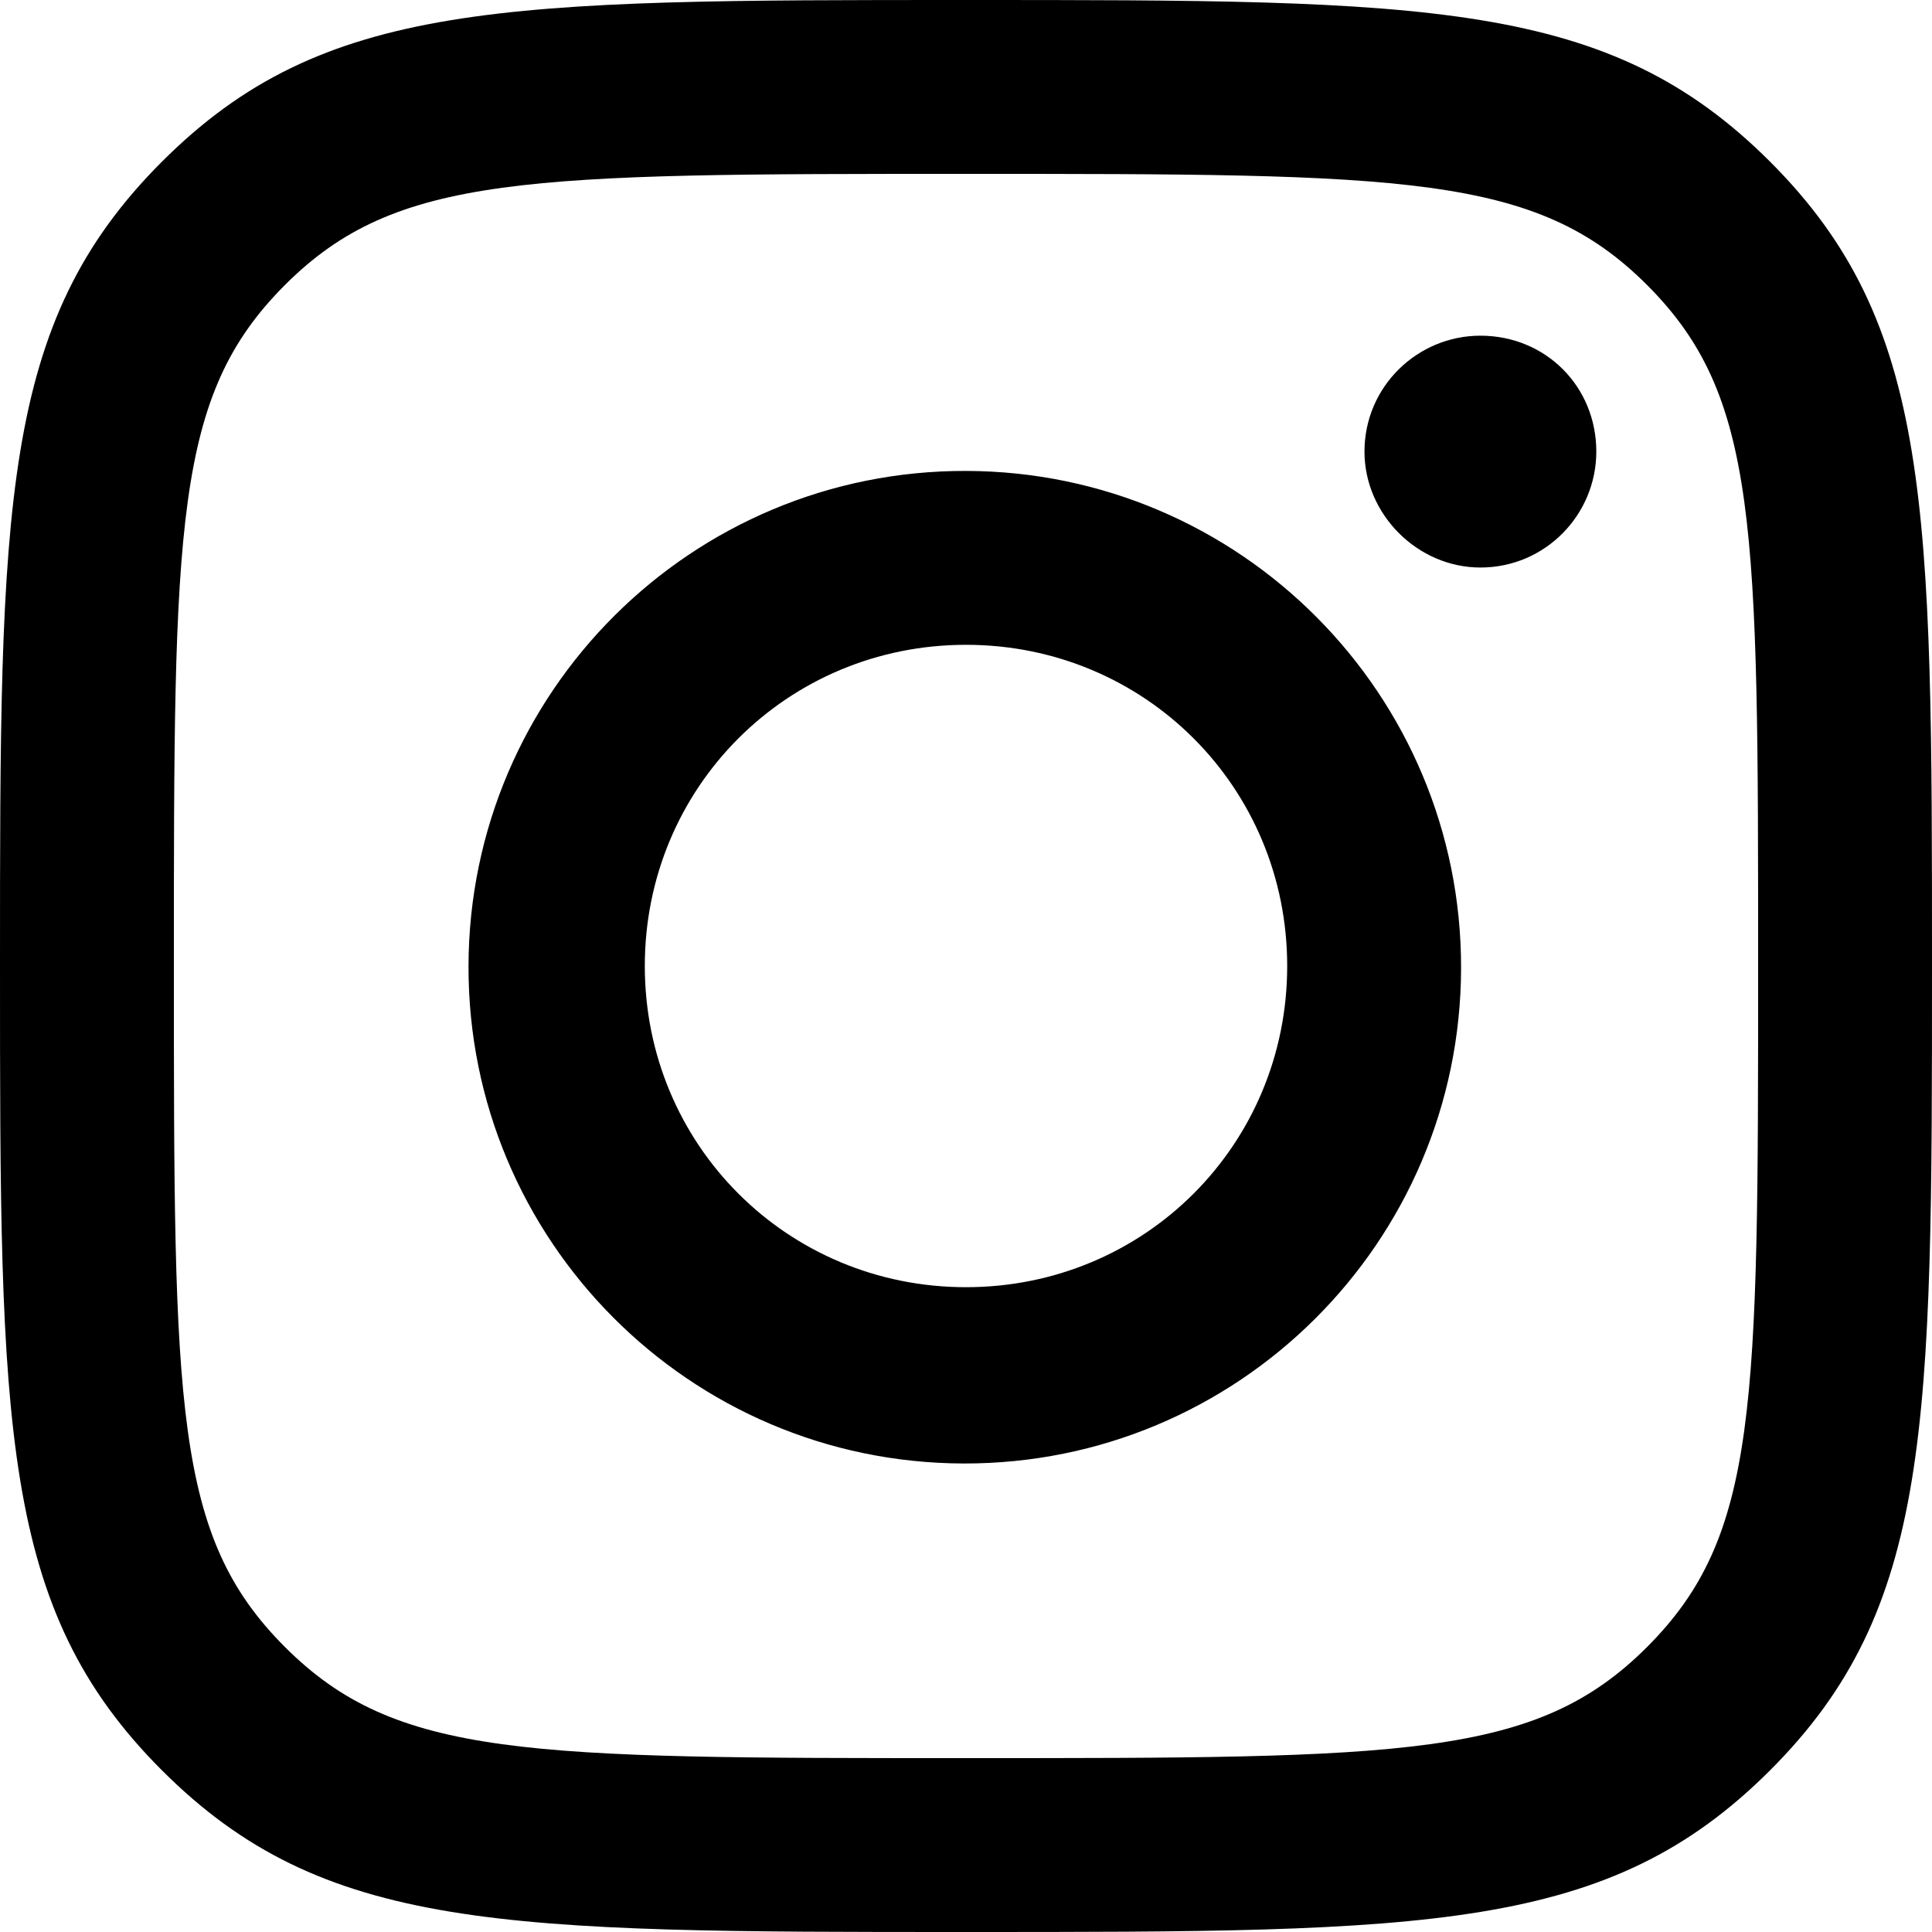
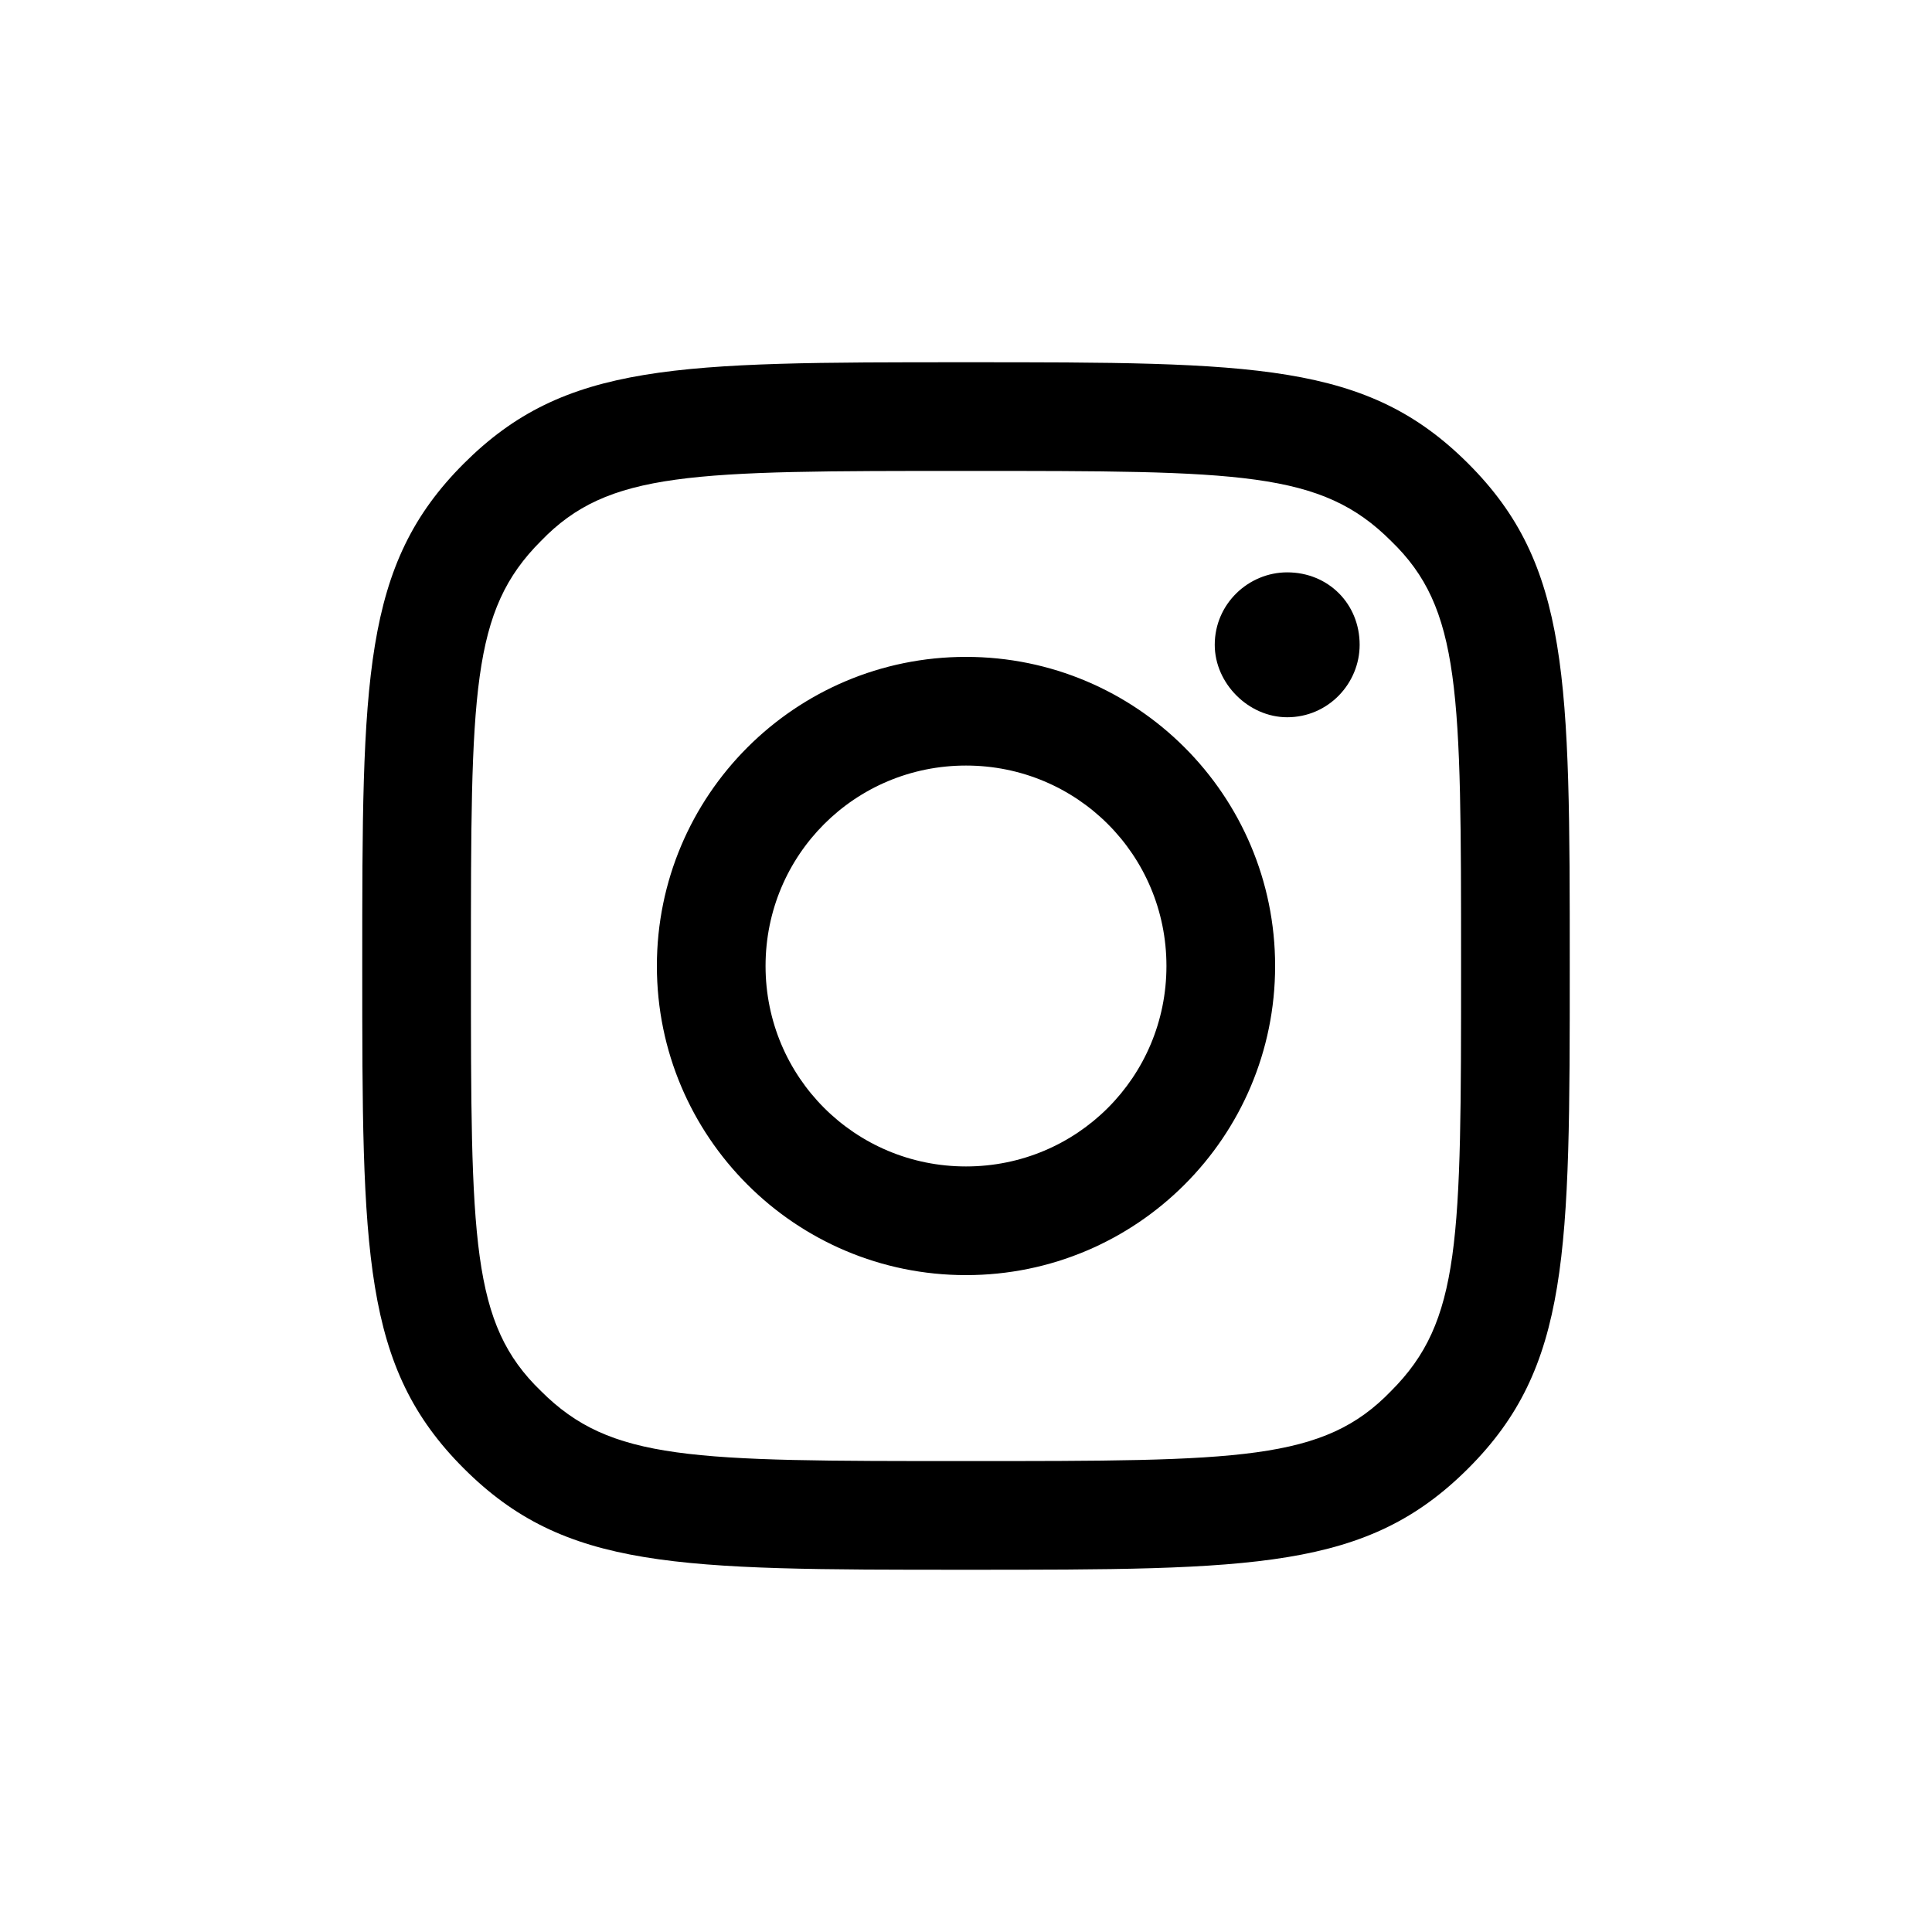
<svg viewBox="0 0 800 800">
-   <path d="M0 400C0 209 0 134 67 67S208 0 400 0s266 0 333 67 67 142 67 333 0 266-67 333-141 67-333 67-266 0-333-67S0 591 0 400zm728 0c0-183 0-236-46-282S582 72 400 72s-236 0-282 46-46 99-46 282 0 236 46 282 100 46 282 46 236 0 282-46 46-99 46-282zM400 195a205 205 0 1 1-1 411 205 205 0 0 1 1-411zm0 338c74 0 133-59 133-133s-59-133-133-133-133 59-133 133 59 133 133 133zm261-346c0 26-21 48-48 48-26 0-48-22-48-48 0-27 22-48 48-48 27 0 48 21 48 48z" />
+   <path d="M150 400c0-119 0-166 42-208s88-42 208-42 166 0 208 42 42 89 42 208 0 166-42 208-88 42-208 42-166 0-208-42-42-89-42-208zm455 0c0-114 0-148-29-176-29-29-62-29-176-29s-148 0-176 29c-29 29-29 62-29 176s0 148 29 176c29 29 62 29 176 29s148 0 176-29c29-29 29-62 29-176zM400 272a128 128 0 1 1 0 256 128 128 0 0 1 0-256zm0 211c46 0 83-37 83-83s-37-83-83-83-83 37-83 83 37 83 83 83zm163-216c0 16-13 30-30 30-16 0-30-14-30-30 0-17 14-30 30-30 17 0 30 13 30 30z" />
</svg>
